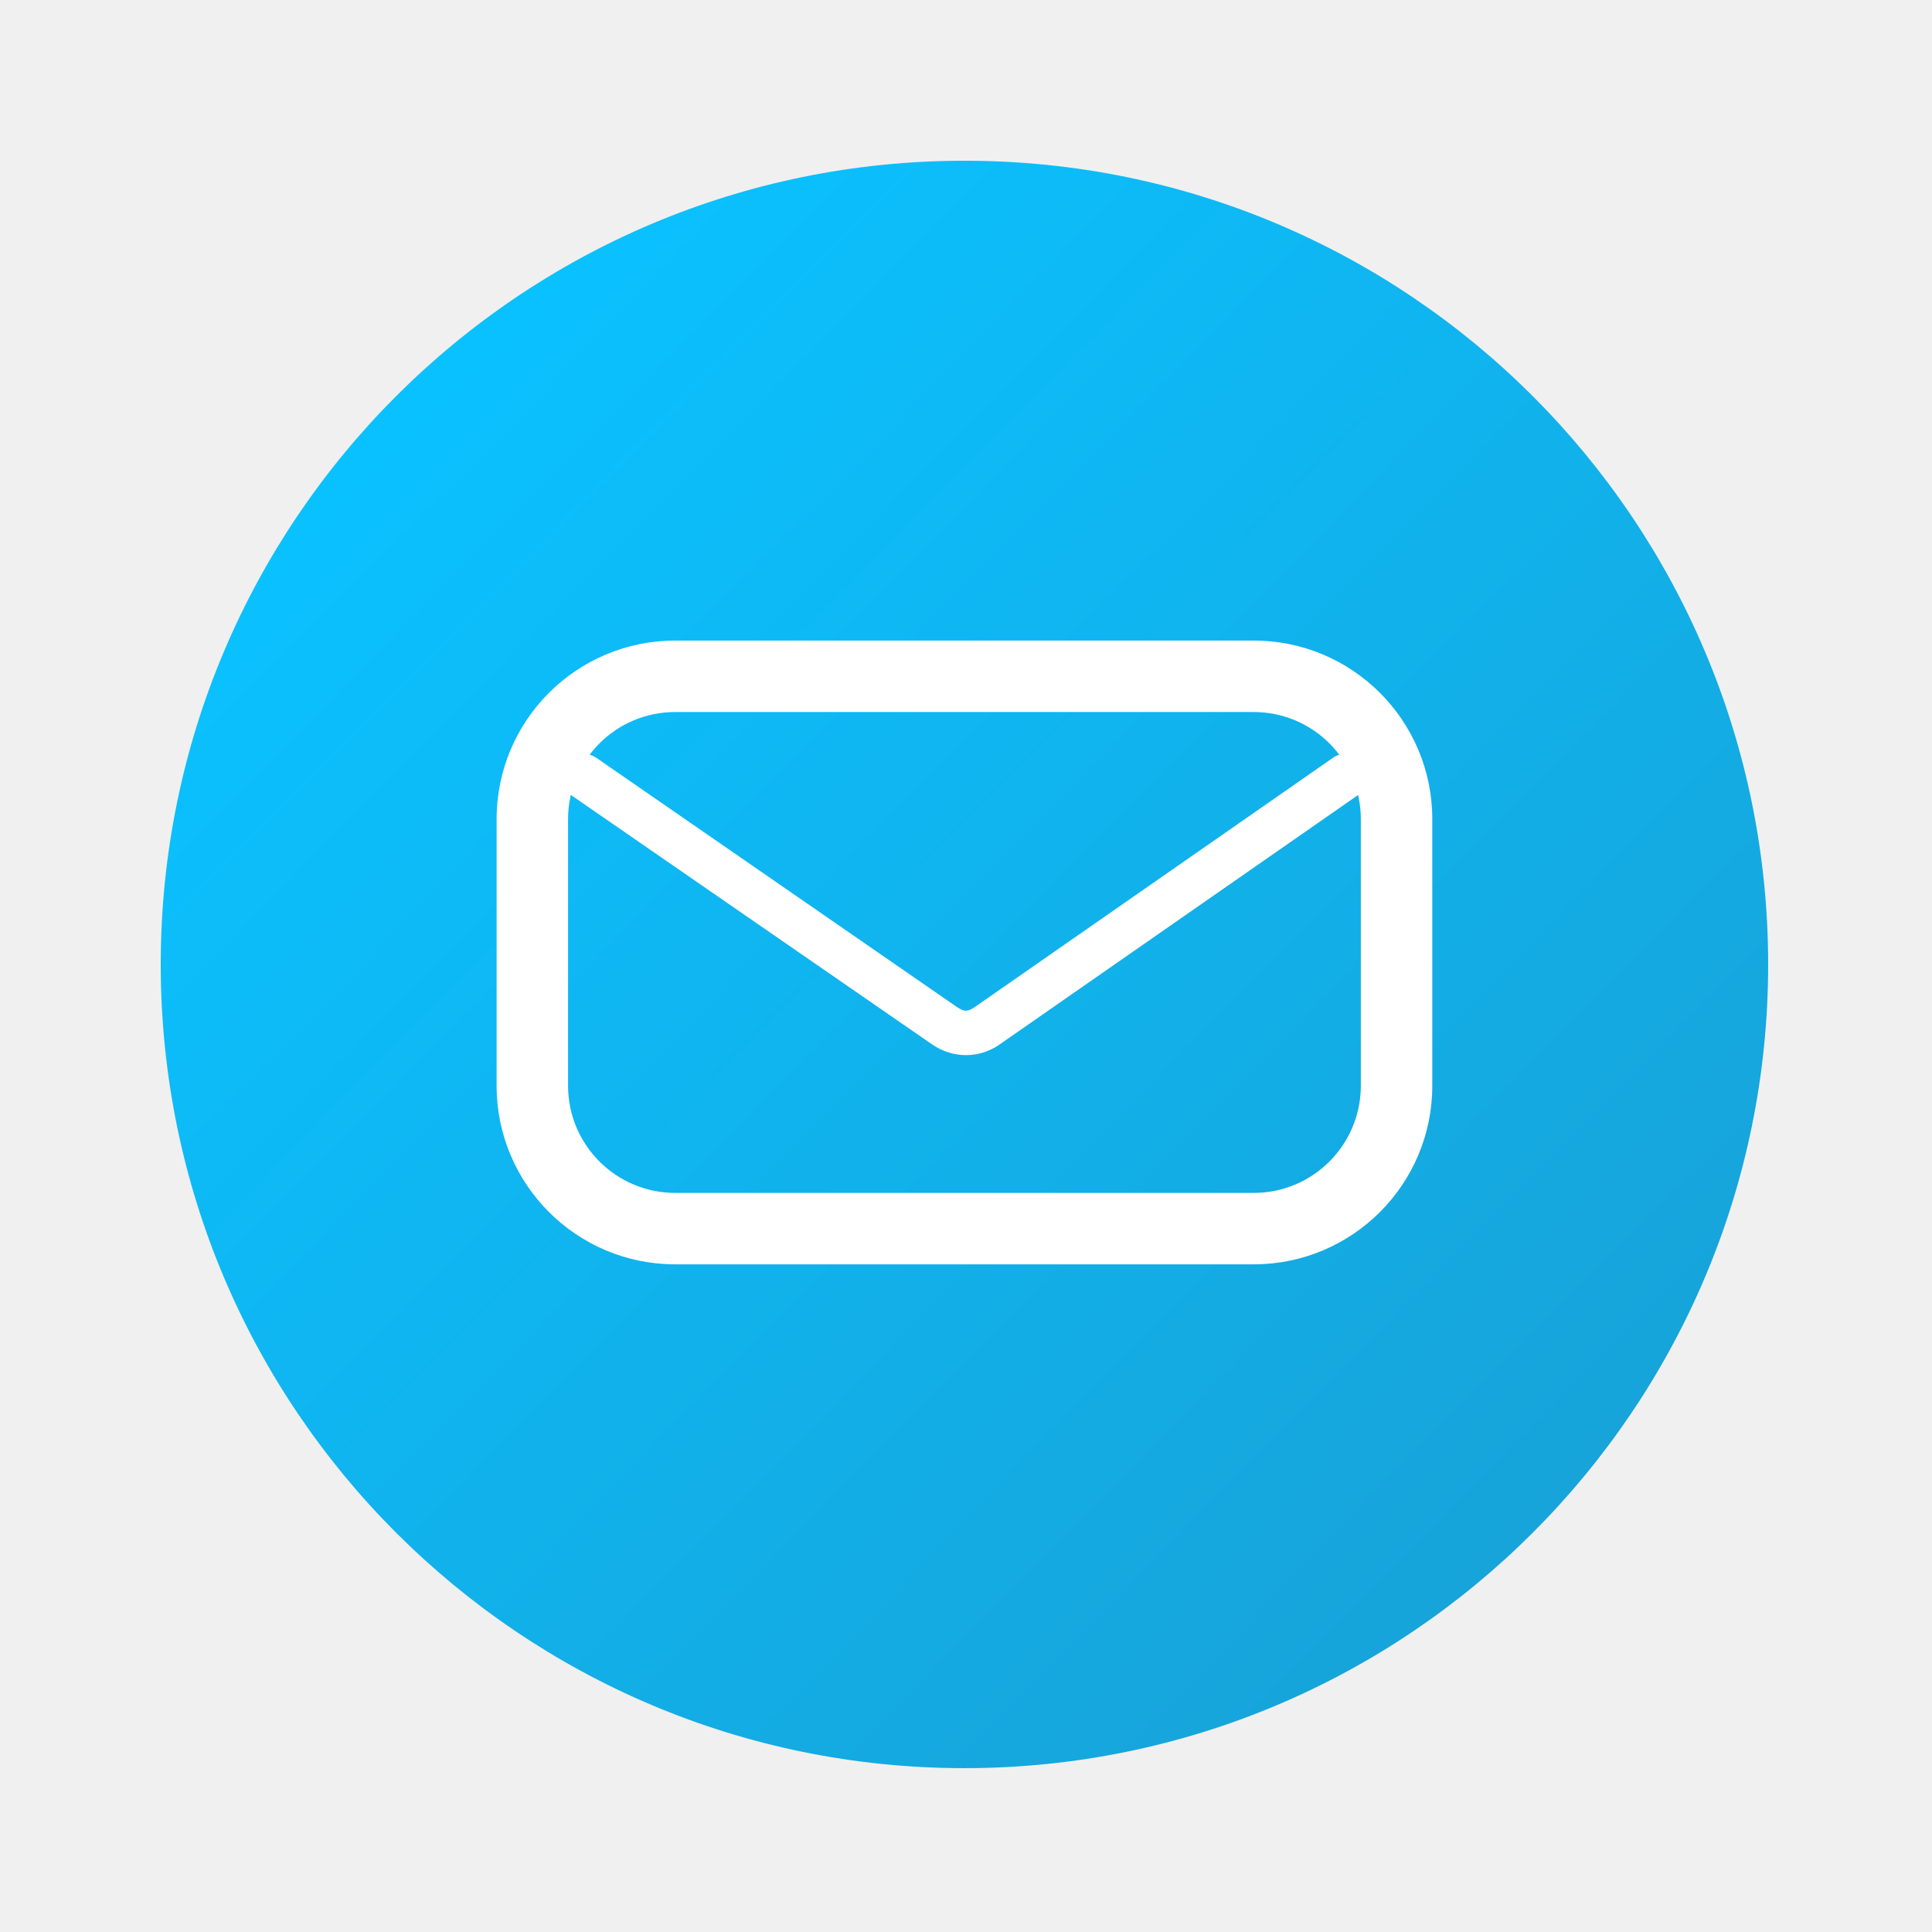
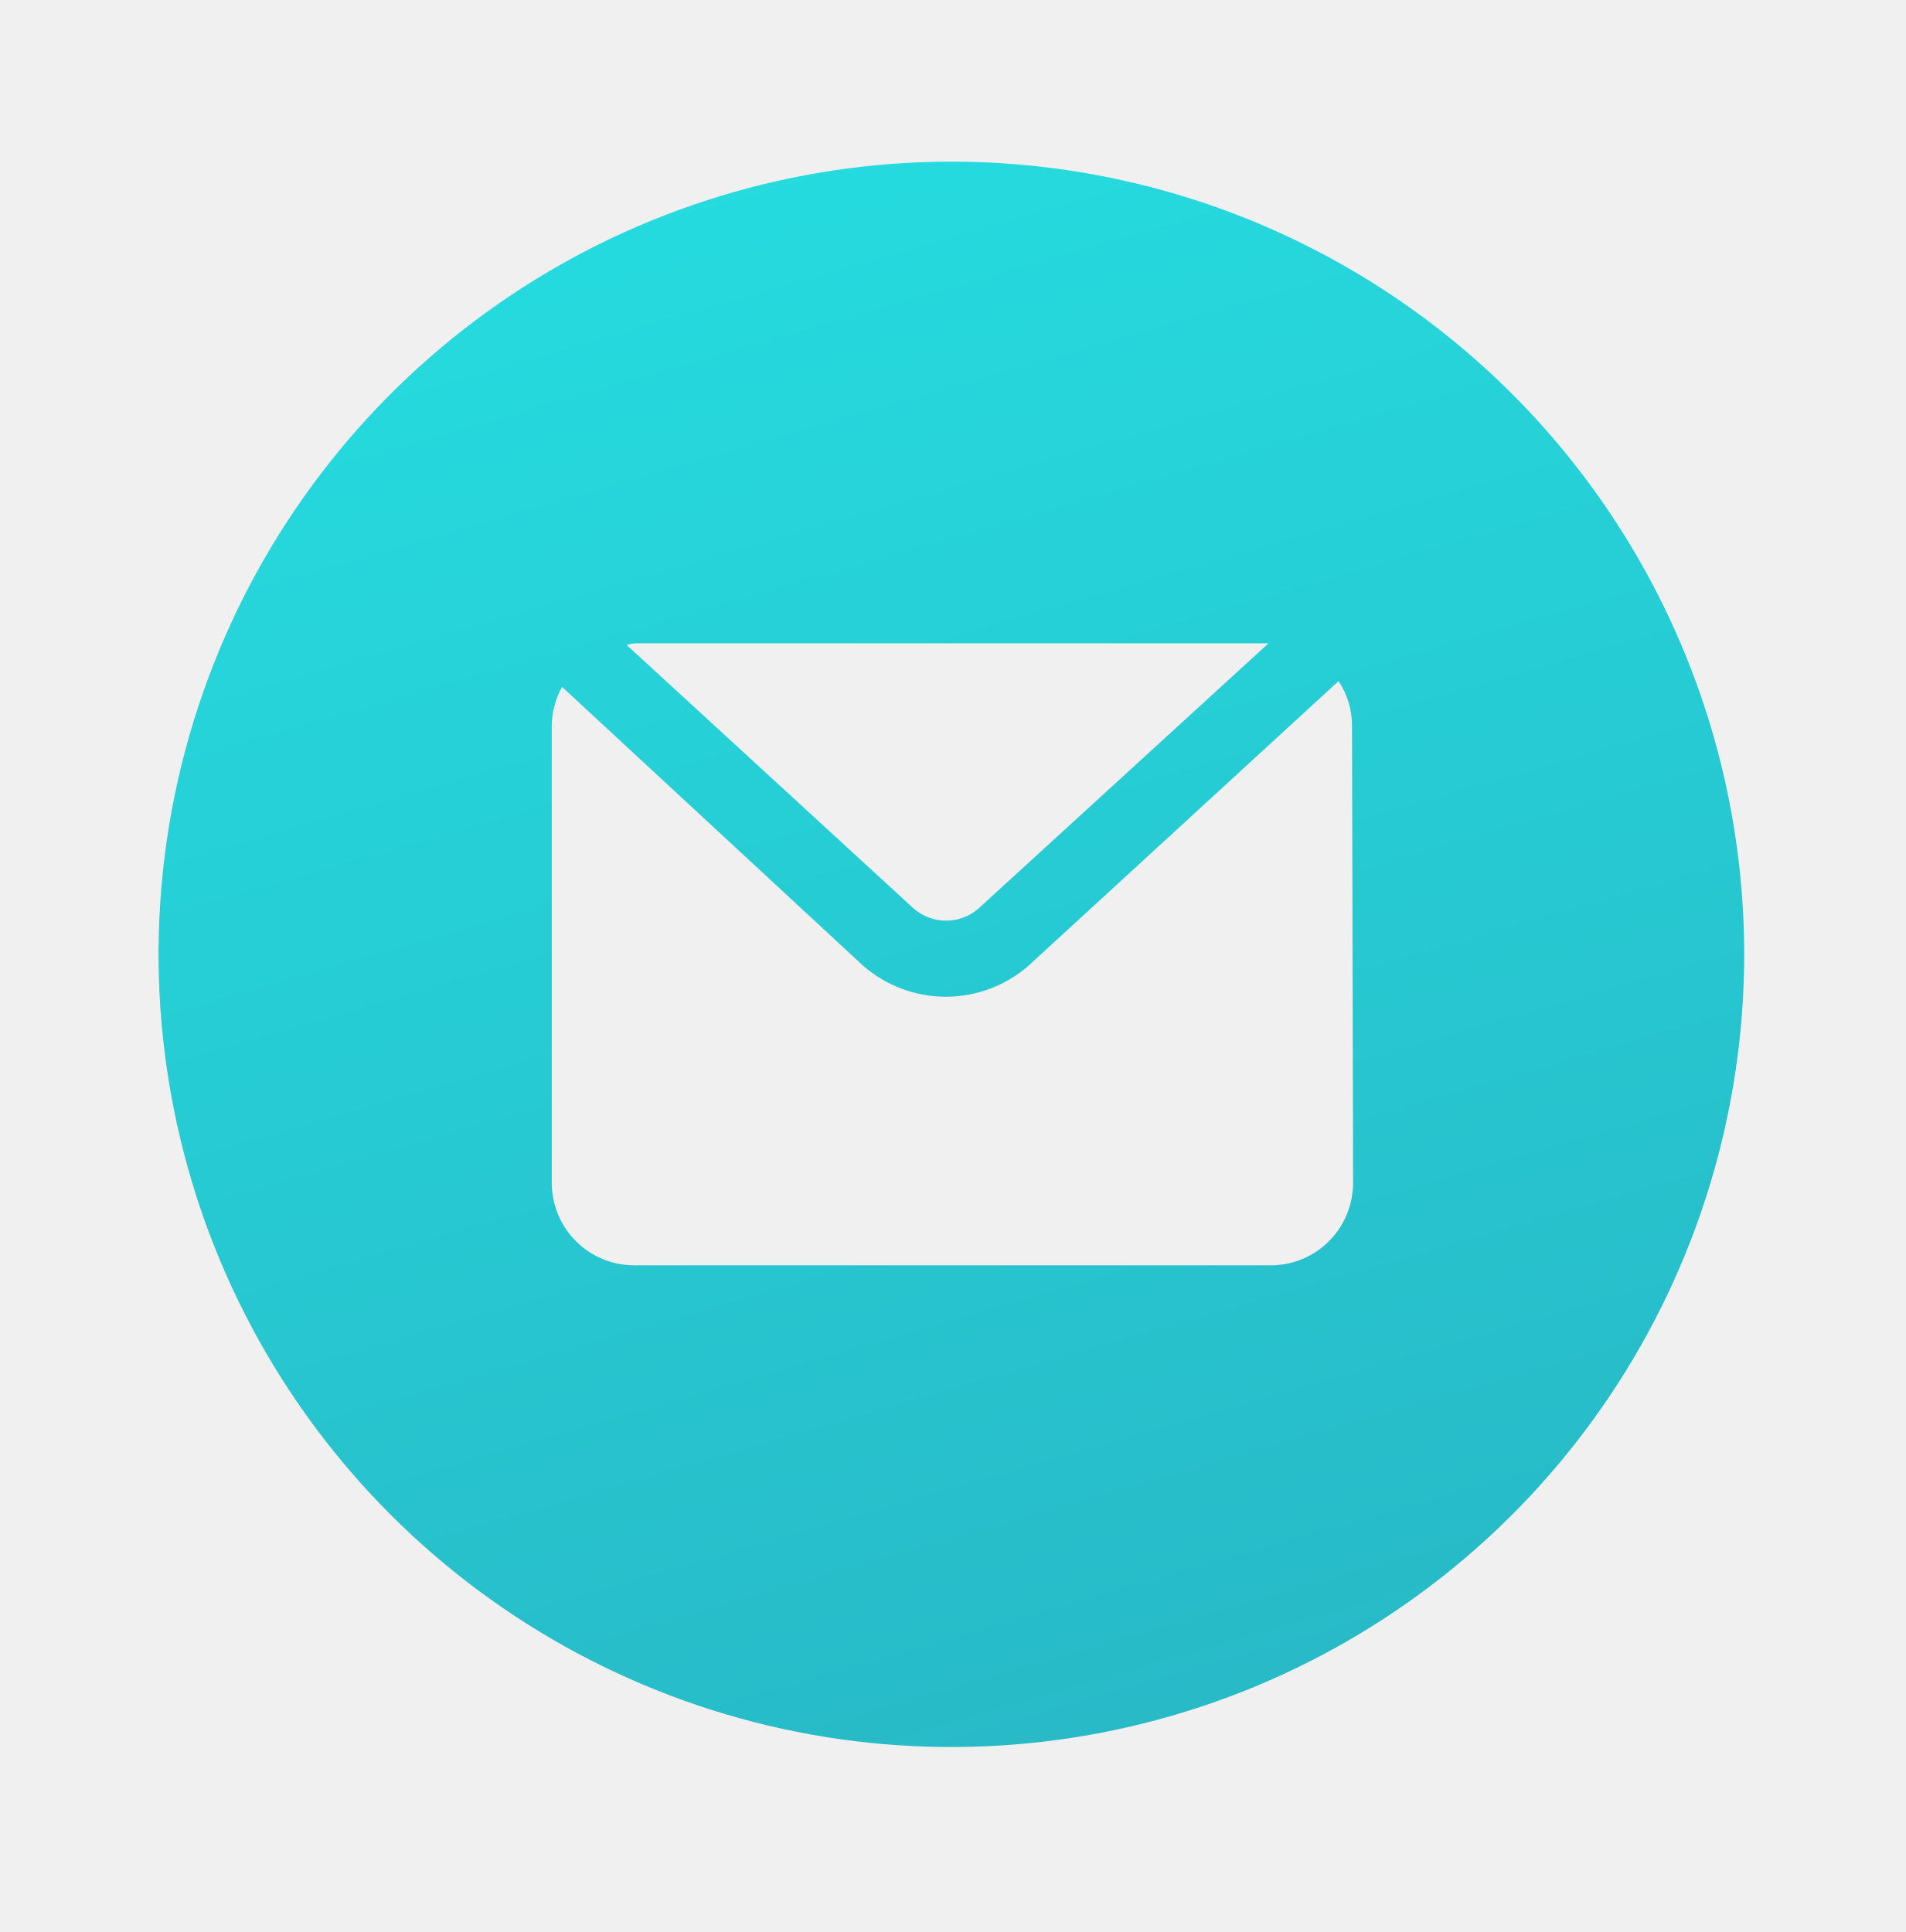
- <svg xmlns="http://www.w3.org/2000/svg" width="72" height="72" viewBox="0 0 72 72" fill="none">
-   <g clip-path="url(#clip0)">
-     <path d="M35.942 65.894C52.484 65.894 65.894 52.484 65.894 35.942C65.894 19.4 52.484 5.99 35.942 5.99C19.4 5.99 5.99 19.4 5.99 35.942C5.99 52.484 19.4 65.894 35.942 65.894Z" fill="url(#paint0_linear)" />
-     <path fill-rule="evenodd" clip-rule="evenodd" d="M25.163 26.535C22.958 26.535 21.17 28.322 21.17 30.528V40.462C21.17 42.668 22.958 44.456 25.163 44.456H46.721C48.926 44.456 50.714 42.668 50.714 40.462V30.528C50.714 28.322 48.926 26.535 46.721 26.535H25.163ZM18.507 30.528C18.507 26.852 21.487 23.872 25.163 23.872H46.721C50.397 23.872 53.377 26.852 53.377 30.528V40.462C53.377 44.138 50.397 47.118 46.721 47.118H25.163C21.487 47.118 18.507 44.138 18.507 40.462V30.528Z" fill="white" />
-     <path fill-rule="evenodd" clip-rule="evenodd" d="M21.756 28.343C21.188 28.343 20.978 29.125 21.449 29.442L34.879 38.716C35.56 39.187 36.434 39.193 37.114 38.716L50.424 29.454C51.08 29.033 50.413 27.999 49.8 28.459L36.489 37.722C36.118 37.982 35.876 37.979 35.502 37.722L22.077 28.444C21.98 28.378 21.871 28.343 21.756 28.343Z" fill="white" stroke="white" stroke-width="0.5" />
-   </g>
+ <svg xmlns="http://www.w3.org/2000/svg" width="72" height="73" viewBox="0 0 72 73" fill="none">
+   <path d="M35.942 6.108C30.018 6.108 24.227 7.864 19.302 11.155C14.376 14.447 10.537 19.124 8.27 24.597C6.003 30.07 5.41 36.093 6.566 41.903C7.721 47.713 10.574 53.05 14.763 57.239C18.952 61.427 24.289 64.28 30.099 65.436C35.909 66.591 41.931 65.998 47.404 63.731C52.877 61.464 57.555 57.625 60.846 52.7C64.137 47.774 65.894 41.983 65.894 36.059C65.894 32.126 65.119 28.231 63.614 24.597C62.109 20.963 59.903 17.662 57.121 14.88C54.34 12.099 51.038 9.893 47.404 8.387C43.77 6.882 39.875 6.108 35.942 6.108ZM23.961 24.308H47.923L36.941 34.352C36.605 34.633 36.18 34.787 35.742 34.787C35.304 34.787 34.88 34.633 34.544 34.352L23.672 24.368C23.767 24.342 23.864 24.322 23.961 24.308ZM51.118 44.696C51.118 45.111 51.035 45.523 50.873 45.906C50.712 46.289 50.475 46.636 50.177 46.927C49.88 47.217 49.527 47.445 49.139 47.597C48.752 47.748 48.339 47.821 47.923 47.81H23.961C23.135 47.81 22.343 47.482 21.759 46.898C21.174 46.314 20.846 45.522 20.846 44.696V27.423C20.848 26.909 20.982 26.403 21.236 25.956L32.608 36.489C33.473 37.244 34.583 37.661 35.732 37.661C36.882 37.661 37.992 37.244 38.857 36.489L50.569 25.736C50.904 26.235 51.081 26.823 51.078 27.423L51.118 44.696Z" fill="url(#paint0_linear)" />
  <defs>
-     <linearGradient id="paint0_linear" x1="64.518" y1="58.046" x2="18.116" y2="12.308" gradientUnits="userSpaceOnUse">
-       <stop stop-color="#18A1D6" />
-       <stop offset="1" stop-color="#0AC1FF" />
+     <linearGradient id="paint0_linear" x1="26.842" y1="3.081" x2="47.55" y2="74.621" gradientUnits="userSpaceOnUse">
+       <stop stop-color="#25DDE0" />
+       <stop offset="1" stop-color="#28B4C3" />
    </linearGradient>
-     <clipPath id="clip0">
-       <rect width="59.904" height="59.904" fill="white" transform="translate(5.99023 5.99036)" />
-     </clipPath>
  </defs>
</svg>
